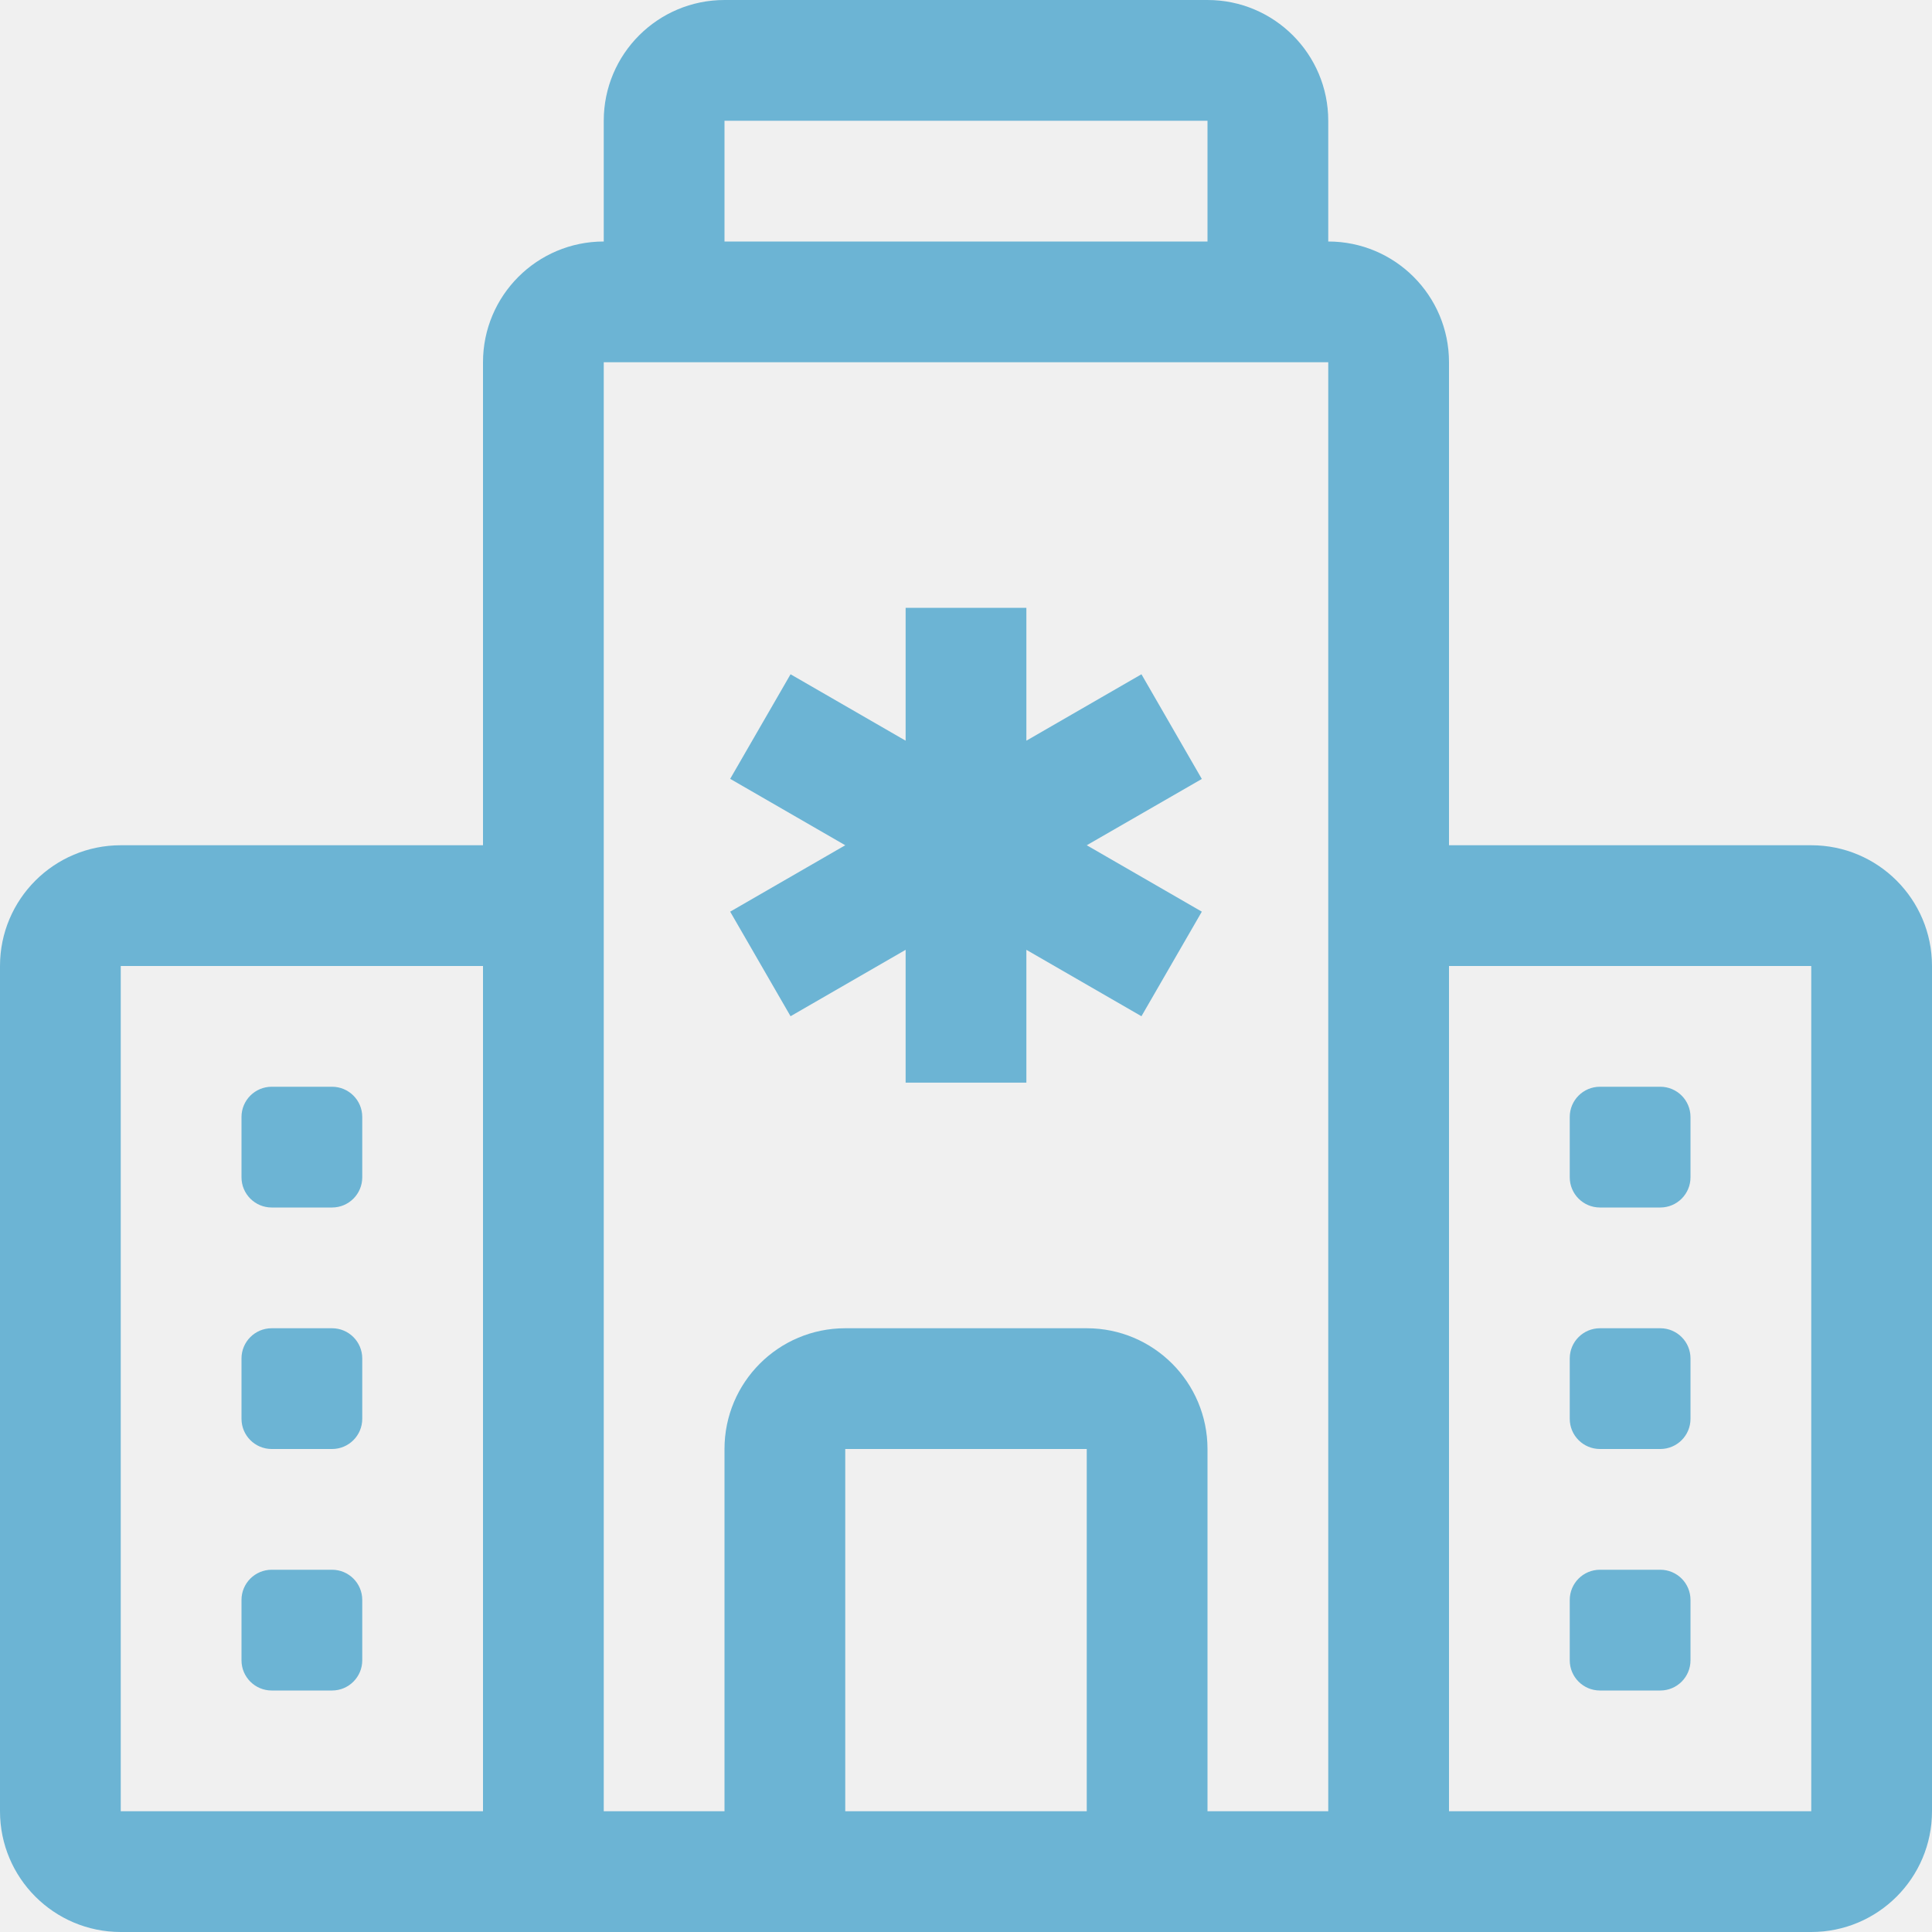
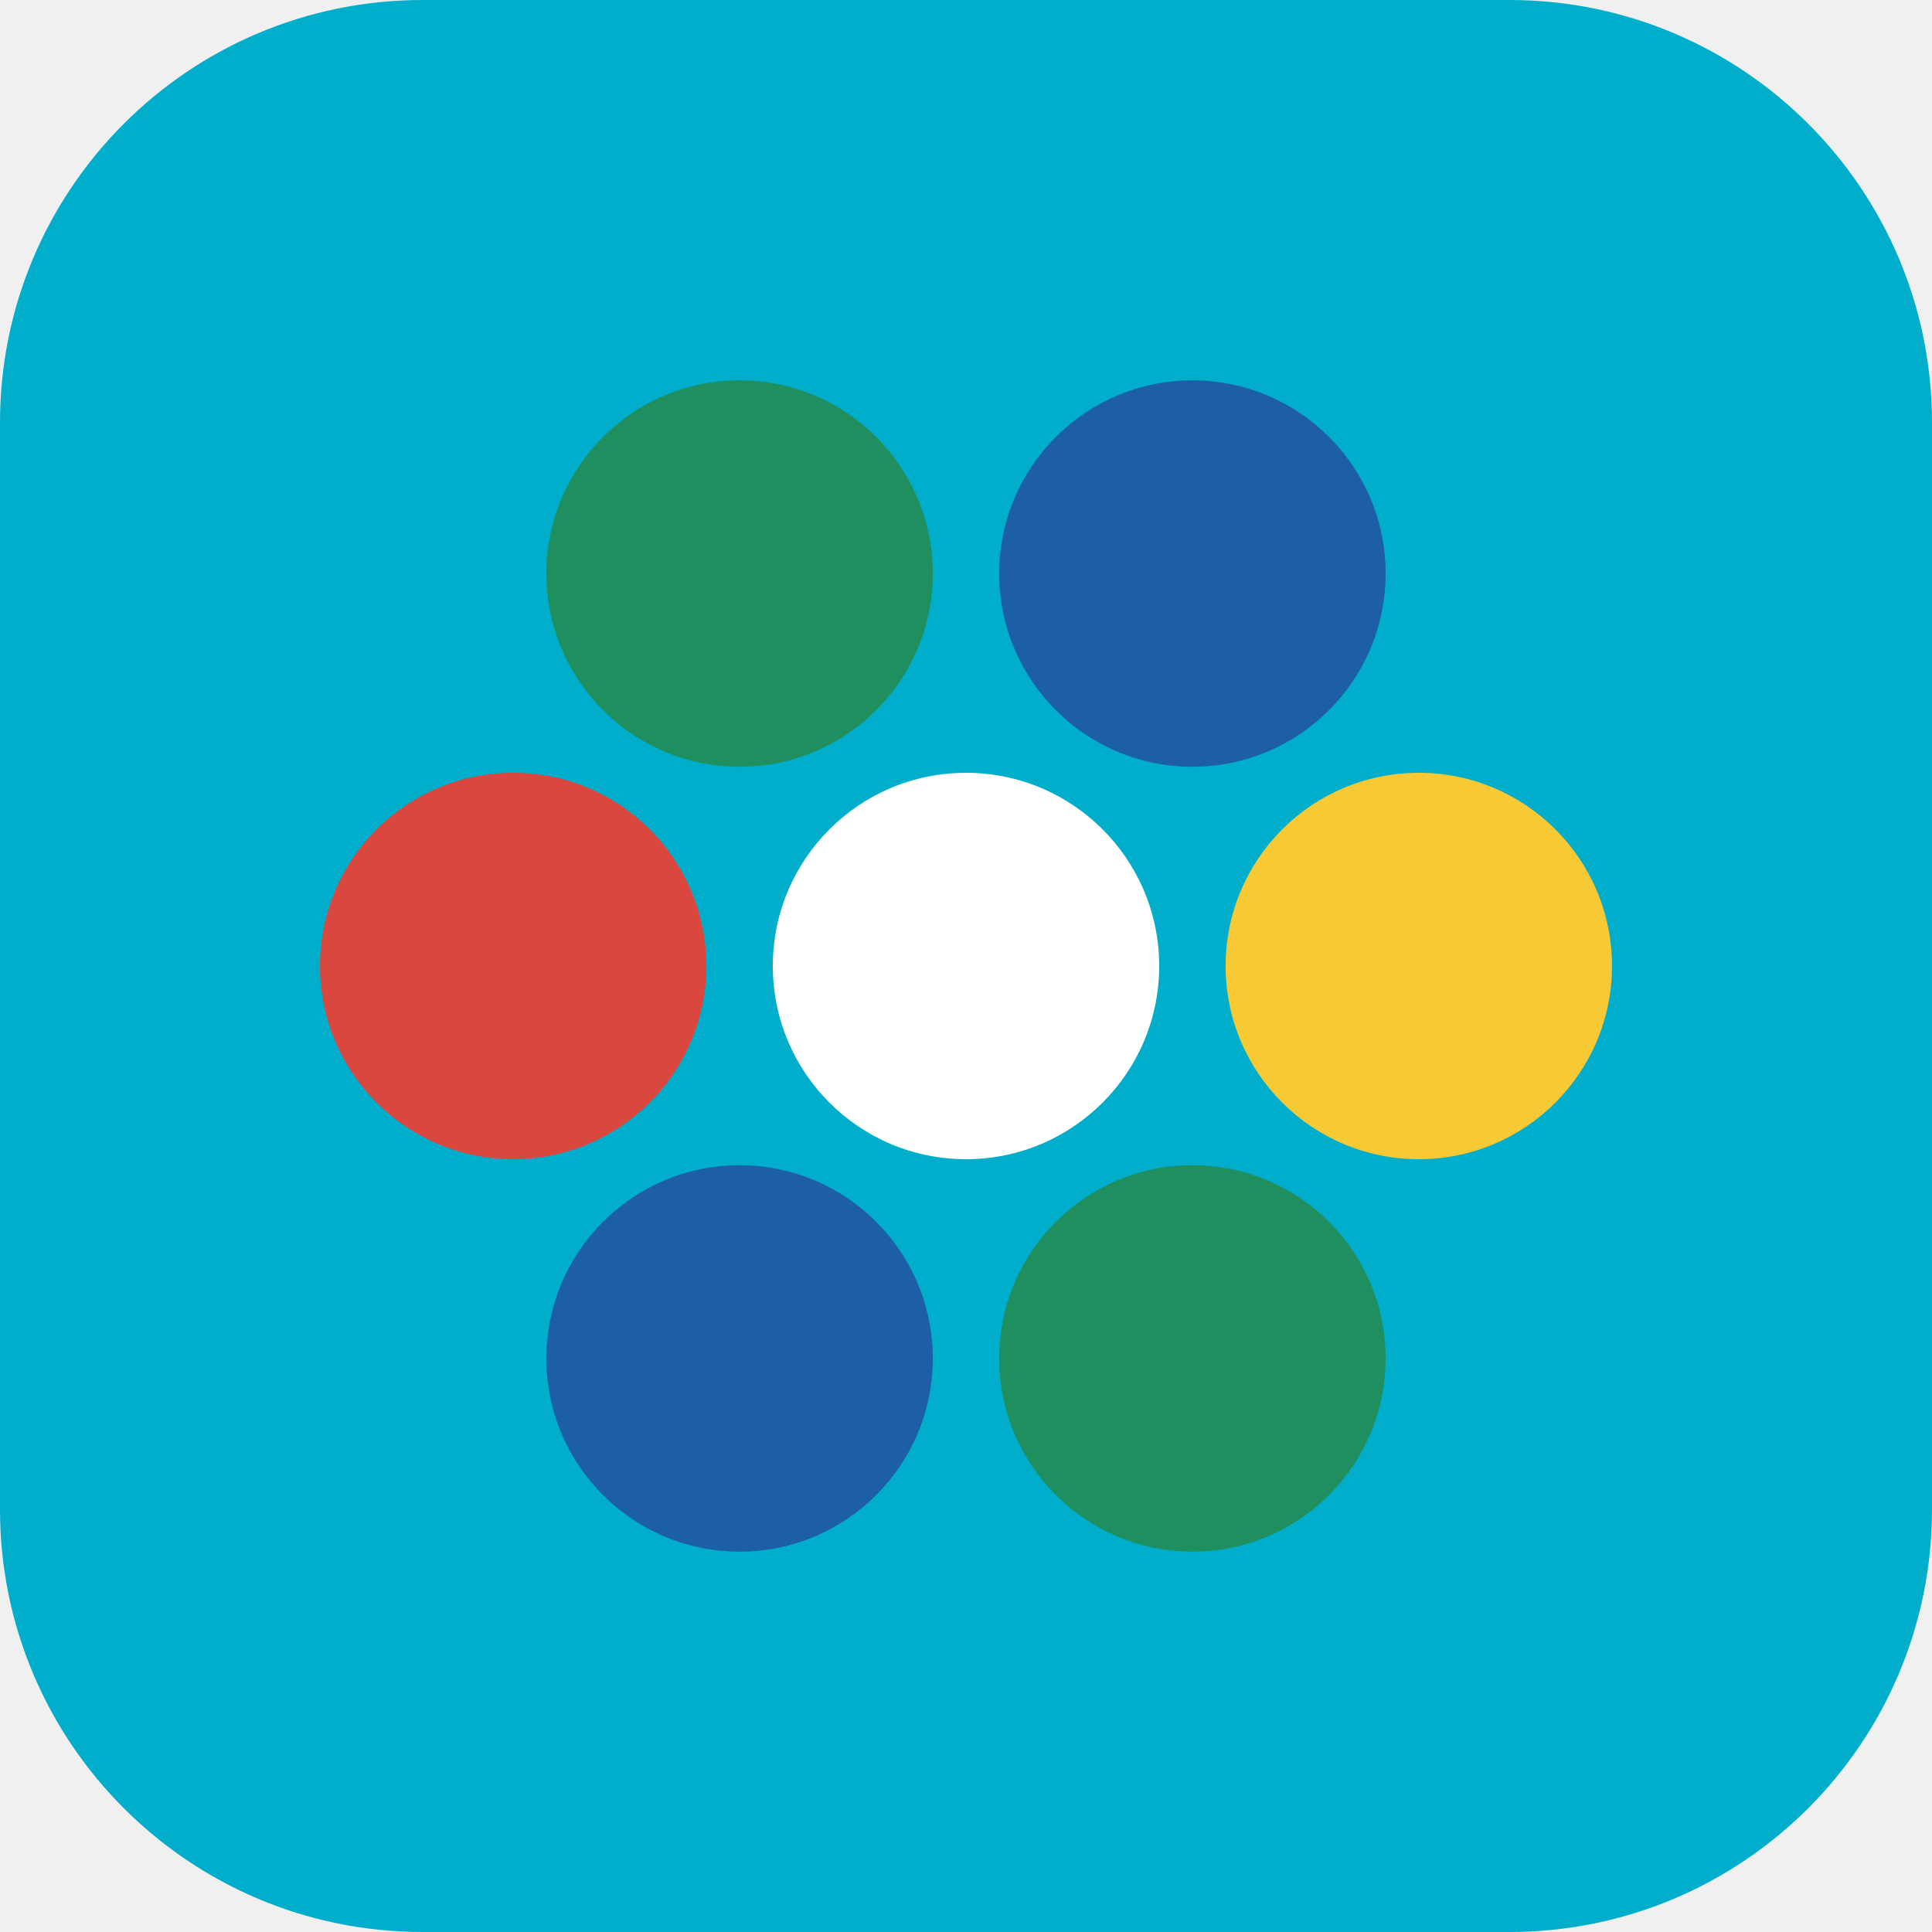
- <svg xmlns="http://www.w3.org/2000/svg" width="16" height="16" fill="#6CB4D4" class="bi bi-hospital" viewBox="0 0 16 16">
-   <path d="M8.5 5.034v1.1l.953-.55.5.867L9 7l.953.55-.5.866-.953-.55v1.1h-1v-1.1l-.953.55-.5-.866L7 7l-.953-.55.5-.866.953.55v-1.1h1ZM13.25 9a.25.25 0 0 0-.25.25v.5c0 .138.112.25.25.25h.5a.25.25 0 0 0 .25-.25v-.5a.25.25 0 0 0-.25-.25h-.5ZM13 11.25a.25.25 0 0 1 .25-.25h.5a.25.25 0 0 1 .25.25v.5a.25.25 0 0 1-.25.25h-.5a.25.25 0 0 1-.25-.25v-.5Zm.25 1.75a.25.25 0 0 0-.25.25v.5c0 .138.112.25.25.25h.5a.25.25 0 0 0 .25-.25v-.5a.25.25 0 0 0-.25-.25h-.5Zm-11-4a.25.25 0 0 0-.25.25v.5c0 .138.112.25.25.25h.5A.25.25 0 0 0 3 9.75v-.5A.25.25 0 0 0 2.75 9h-.5Zm0 2a.25.25 0 0 0-.25.25v.5c0 .138.112.25.25.25h.5a.25.25 0 0 0 .25-.25v-.5a.25.25 0 0 0-.25-.25h-.5ZM2 13.25a.25.25 0 0 1 .25-.25h.5a.25.25 0 0 1 .25.25v.5a.25.25 0 0 1-.25.25h-.5a.25.25 0 0 1-.25-.25v-.5Z" />
-   <path d="M5 1a1 1 0 0 1 1-1h4a1 1 0 0 1 1 1v1a1 1 0 0 1 1 1v4h3a1 1 0 0 1 1 1v7a1 1 0 0 1-1 1H1a1 1 0 0 1-1-1V8a1 1 0 0 1 1-1h3V3a1 1 0 0 1 1-1V1Zm2 14h2v-3H7v3Zm3 0h1V3H5v12h1v-3a1 1 0 0 1 1-1h2a1 1 0 0 1 1 1v3Zm0-14H6v1h4V1Zm2 7v7h3V8h-3Zm-8 7V8H1v7h3Z" />
+ <svg xmlns="http://www.w3.org/2000/svg" viewBox="0 0 64 64">
+   <rect width="64" height="64" rx="14" fill="#00aecc" />
+   <circle cx="32" cy="32" r="6.4" fill="#ffffff" />
+   <circle cx="47" cy="32" r="6.4" fill="#f6c935" />
+   <circle cx="39.5" cy="45" r="6.4" fill="#1f8f5f" />
+   <circle cx="24.5" cy="45" r="6.4" fill="#1d5fa6" />
+   <circle cx="17" cy="32" r="6.4" fill="#d9473f" />
+   <circle cx="24.5" cy="19" r="6.4" fill="#1f8f5f" />
+   <circle cx="39.5" cy="19" r="6.4" fill="#1d5fa6" />
</svg>
